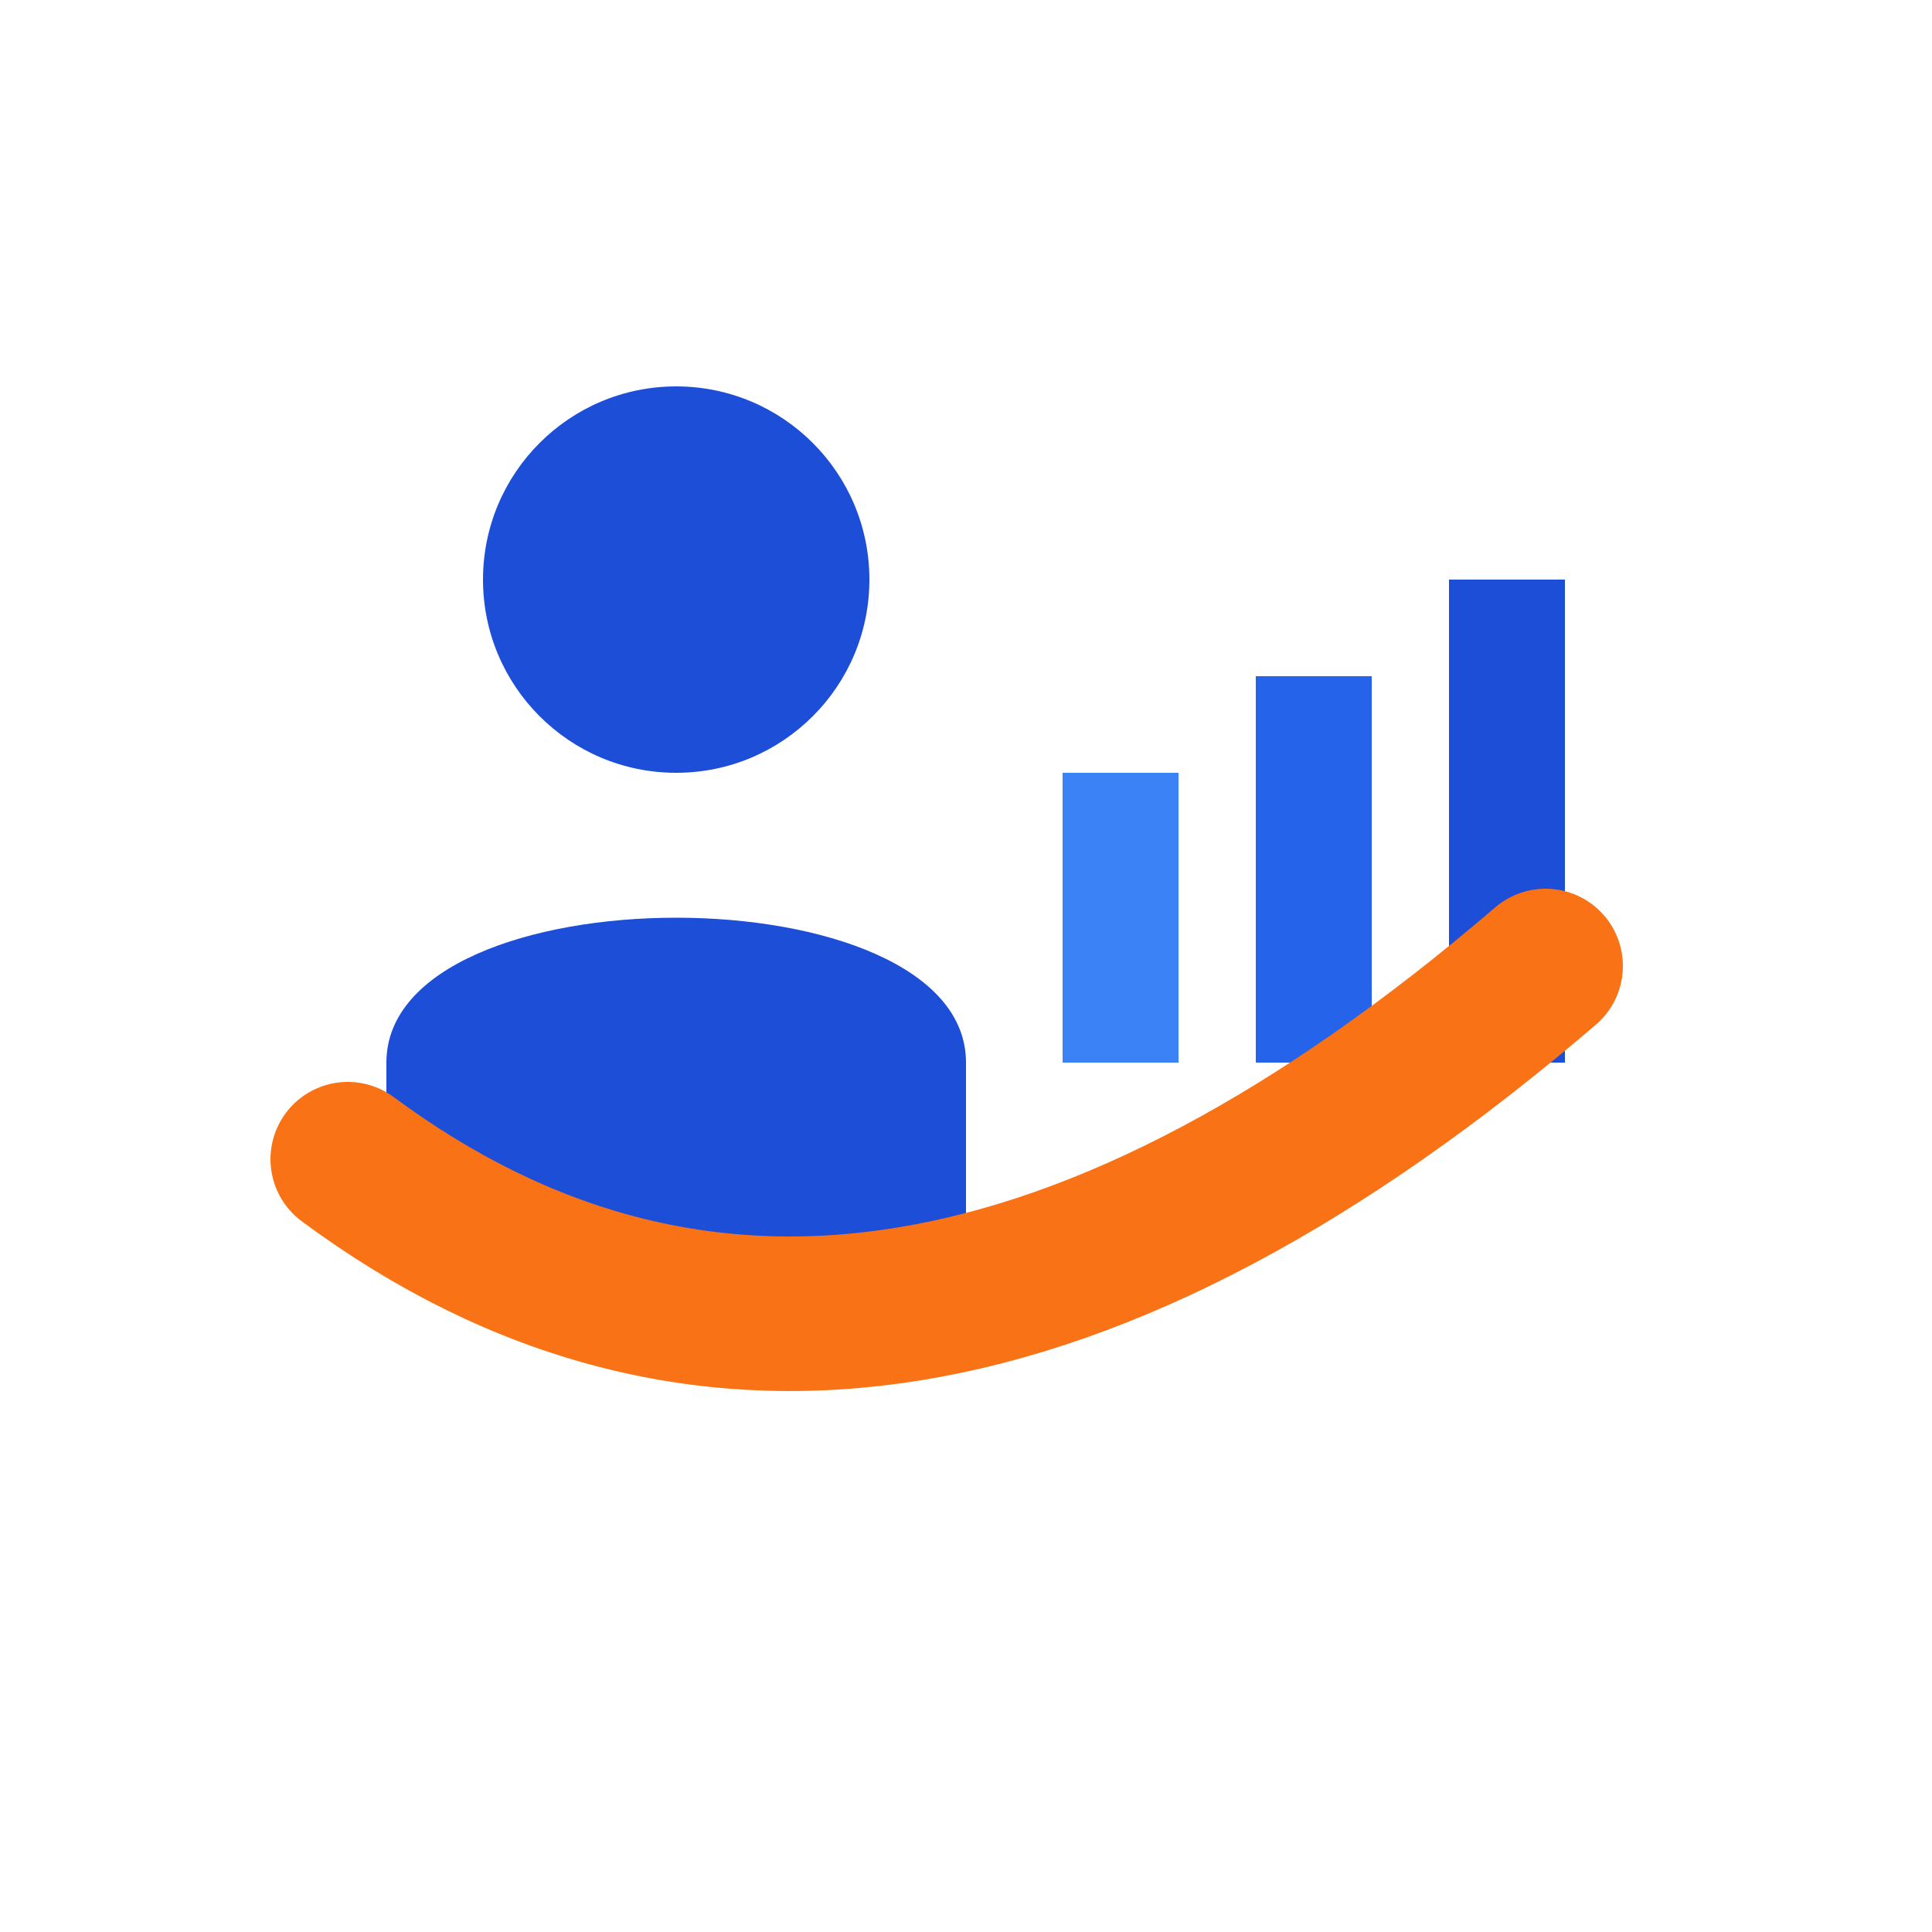
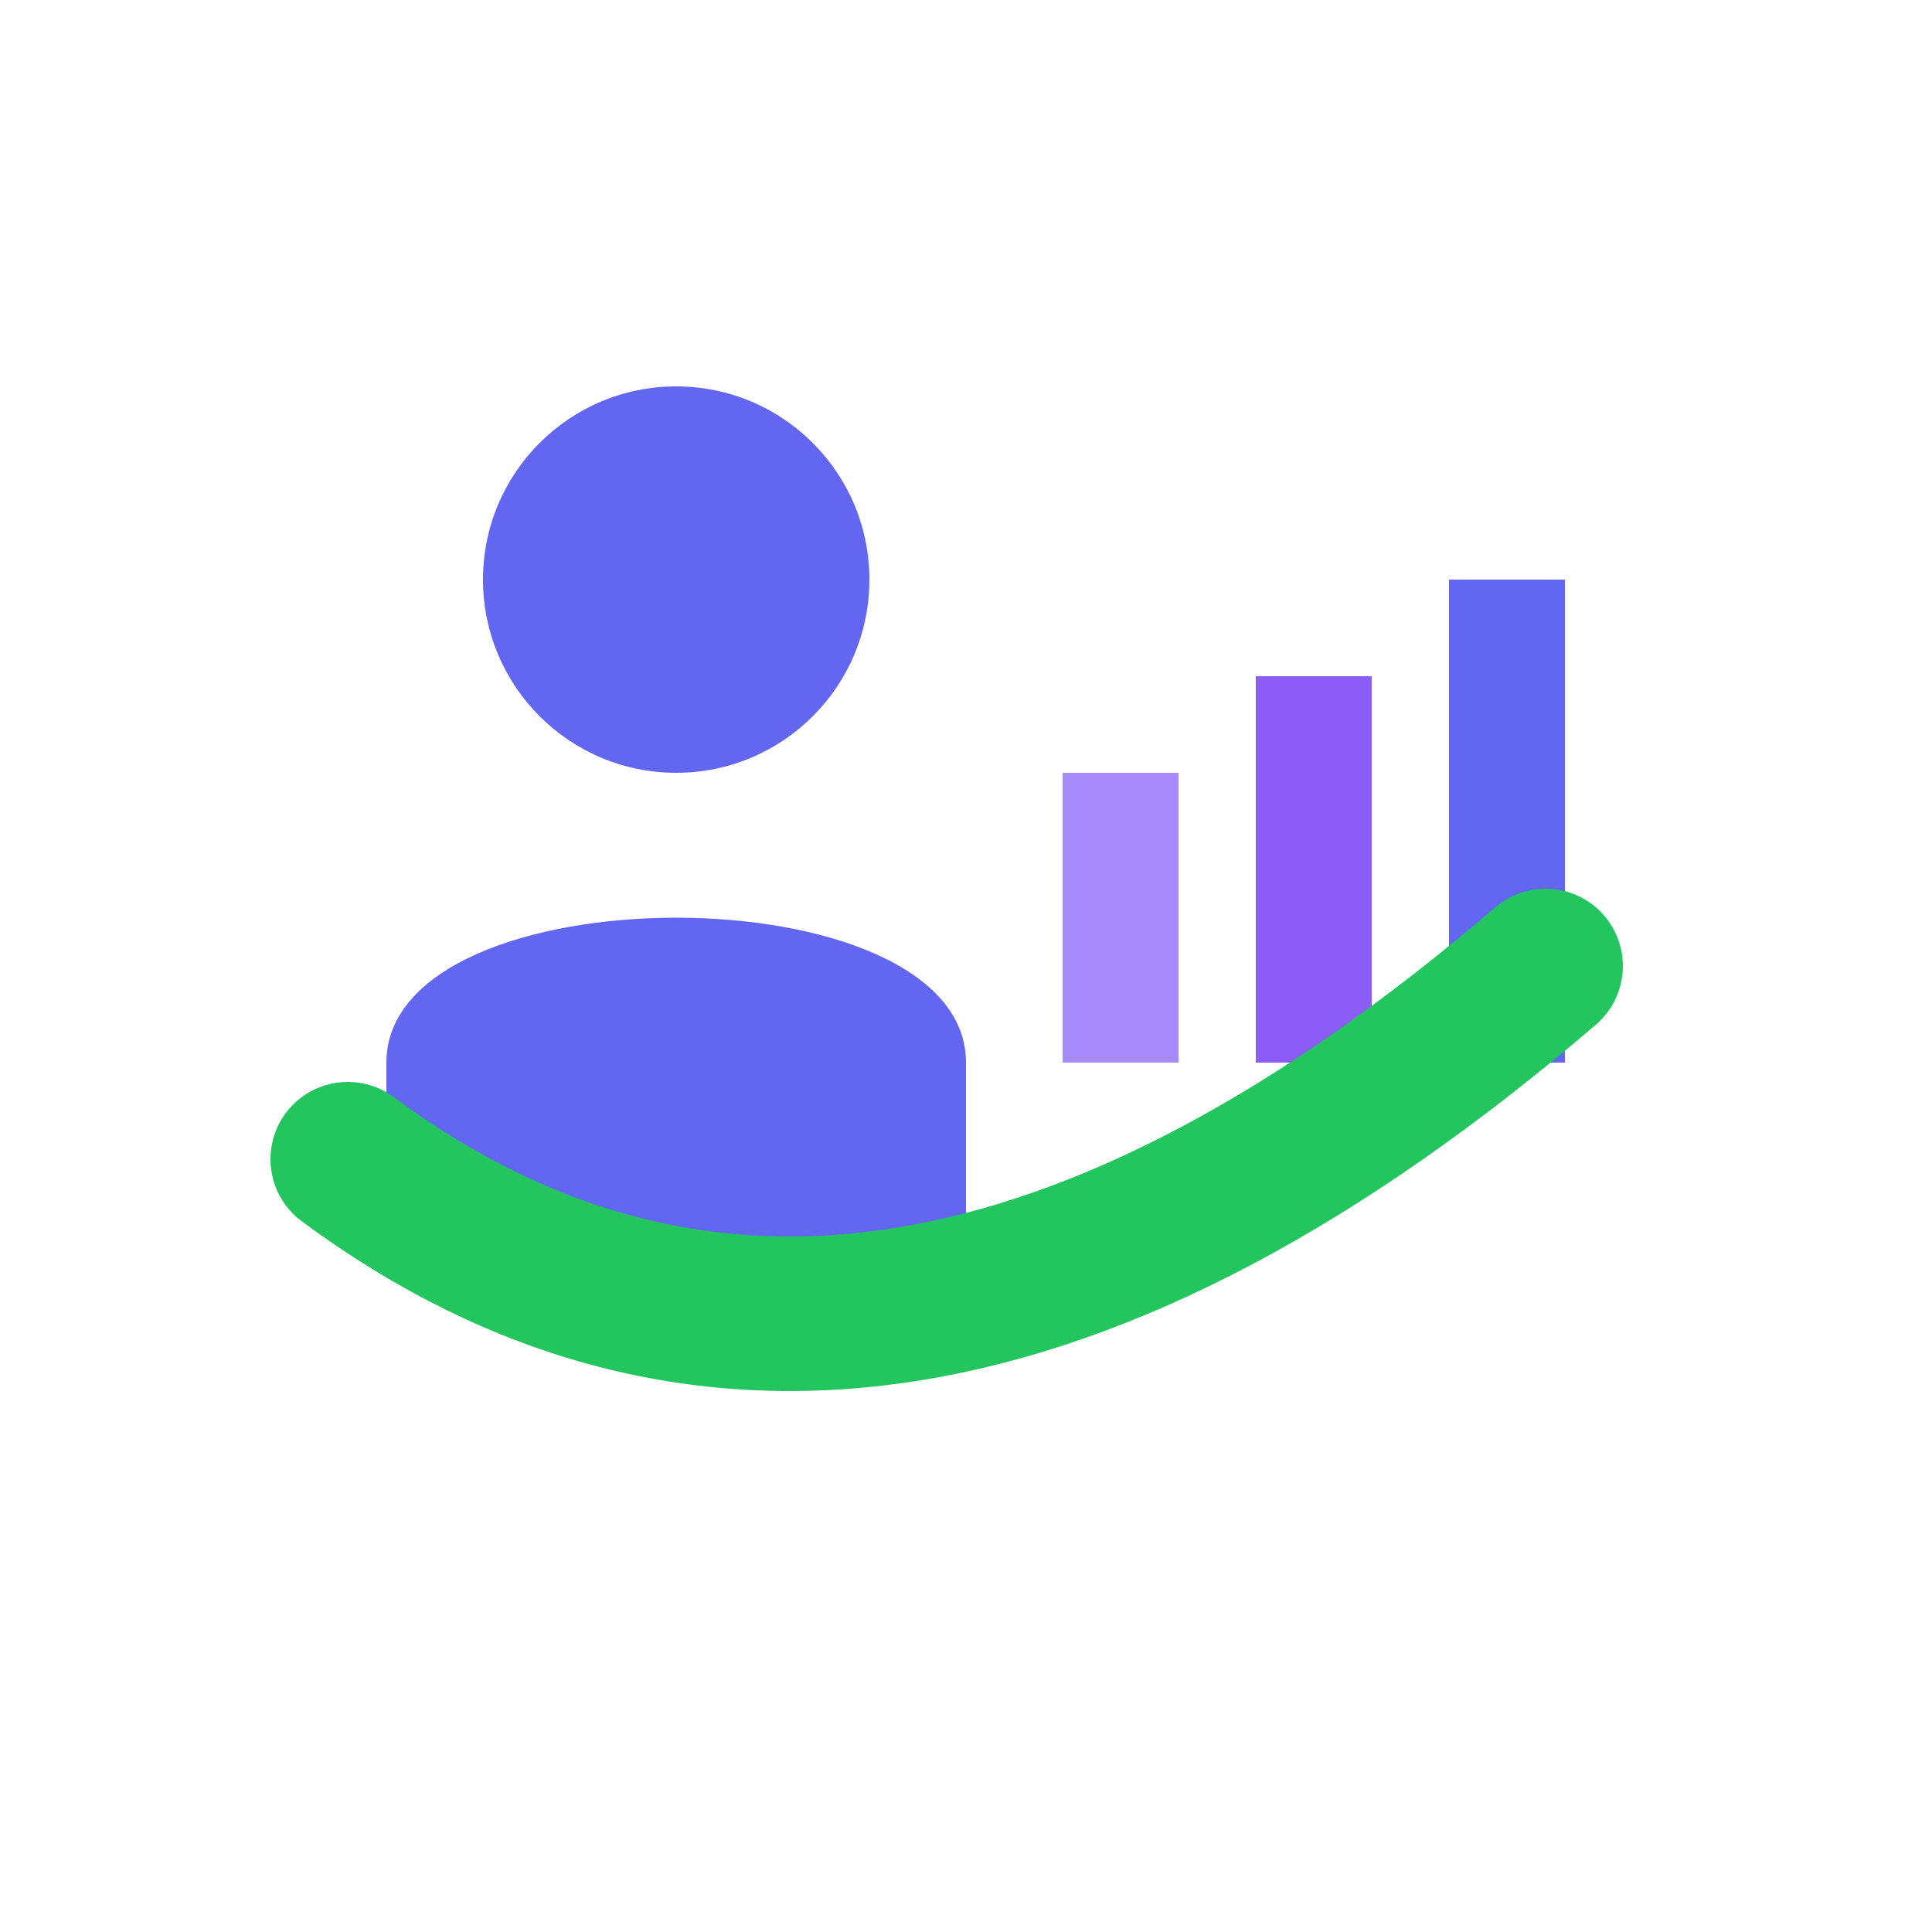
<svg xmlns="http://www.w3.org/2000/svg" width="80" height="80" viewBox="0 0 100 100">
-   <circle cx="35" cy="30" r="10" fill="#1d4ed8" />
-   <path d="M20 55 C20 45 50 45 50 55 L50 65 L20 65 Z" fill="#1d4ed8" />
-   <rect x="55" y="40" width="6" height="15" fill="#3b82f6" />
-   <rect x="65" y="35" width="6" height="20" fill="#2563eb" />
-   <rect x="75" y="30" width="6" height="25" fill="#1d4ed8" />
-   <path d="M18 60 Q45 80 80 50" stroke="#f97316" stroke-width="8" fill="none" stroke-linecap="round" />
+   <circle cx="35" cy="30" r="10" fill="#6366F1" />
+   <path d="M20 55 C20 45 50 45 50 55 L50 65 L20 65 Z" fill="#6366F1" />
+   <rect x="55" y="40" width="6" height="15" fill="#A78BFA" />
+   <rect x="65" y="35" width="6" height="20" fill="#8B5CF6" />
+   <rect x="75" y="30" width="6" height="25" fill="#6366F1" />
+   <path d="M18 60 Q45 80 80 50" stroke="#22C55E" stroke-width="8" fill="none" stroke-linecap="round" />
</svg>
